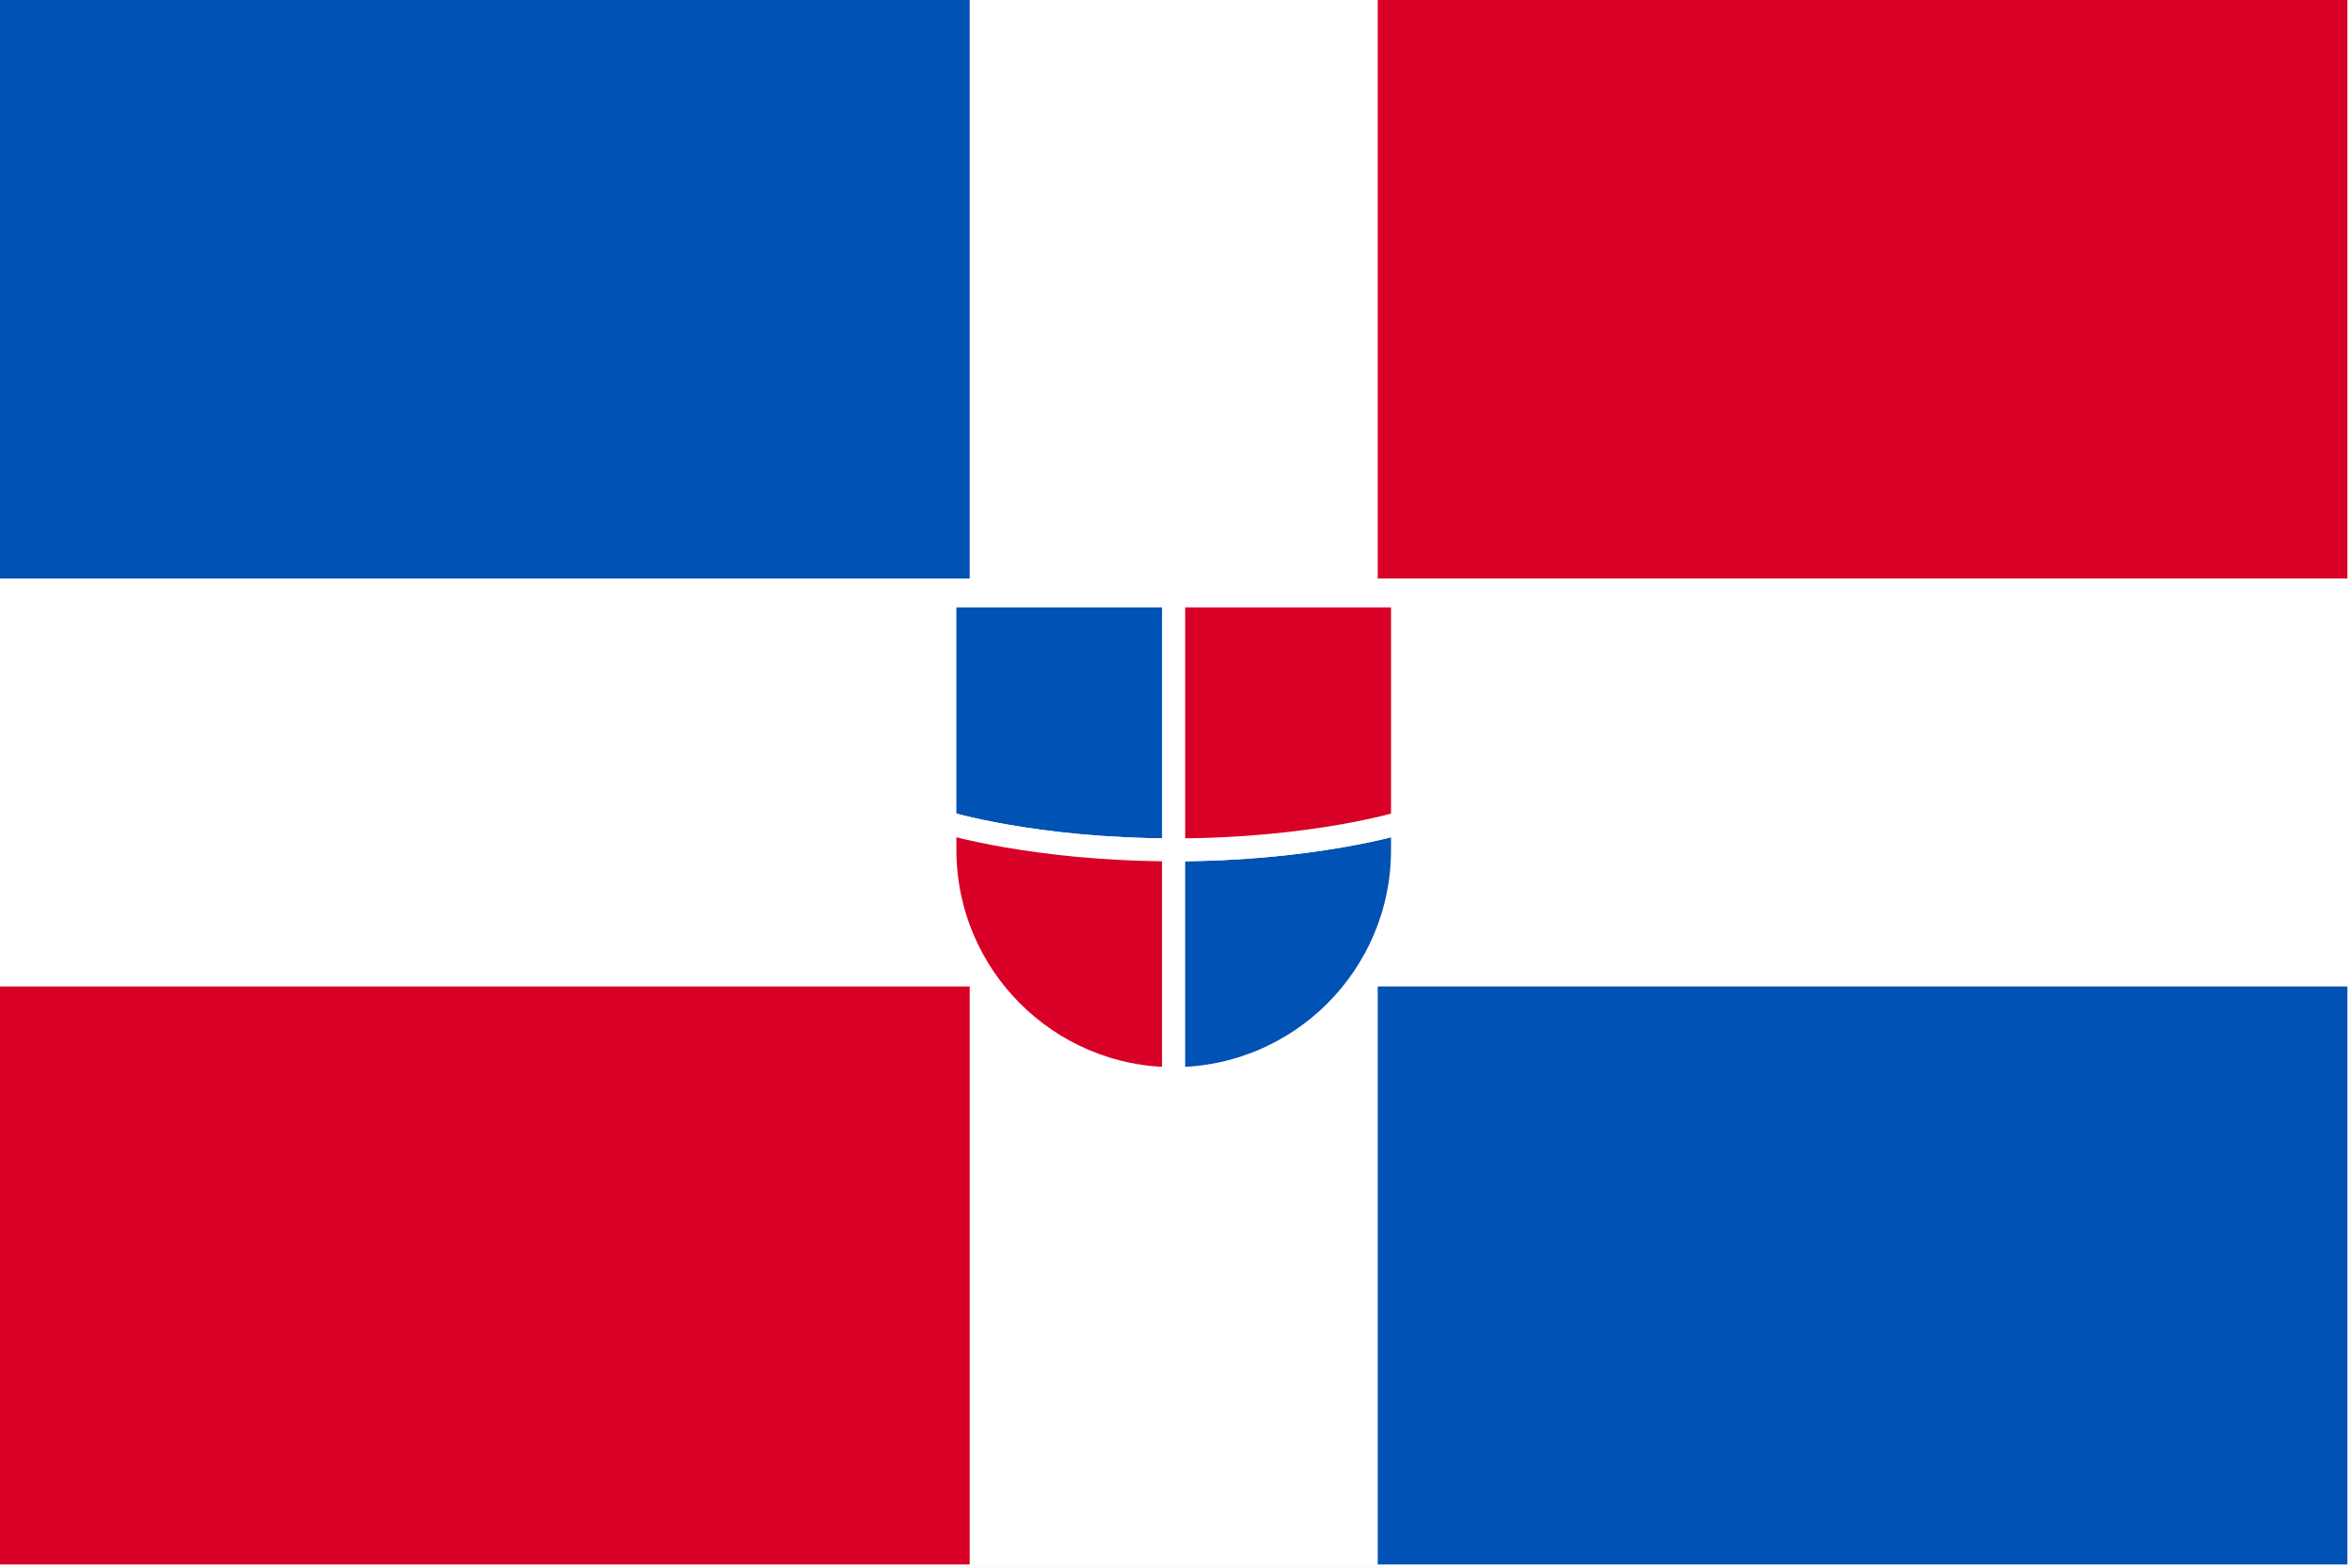
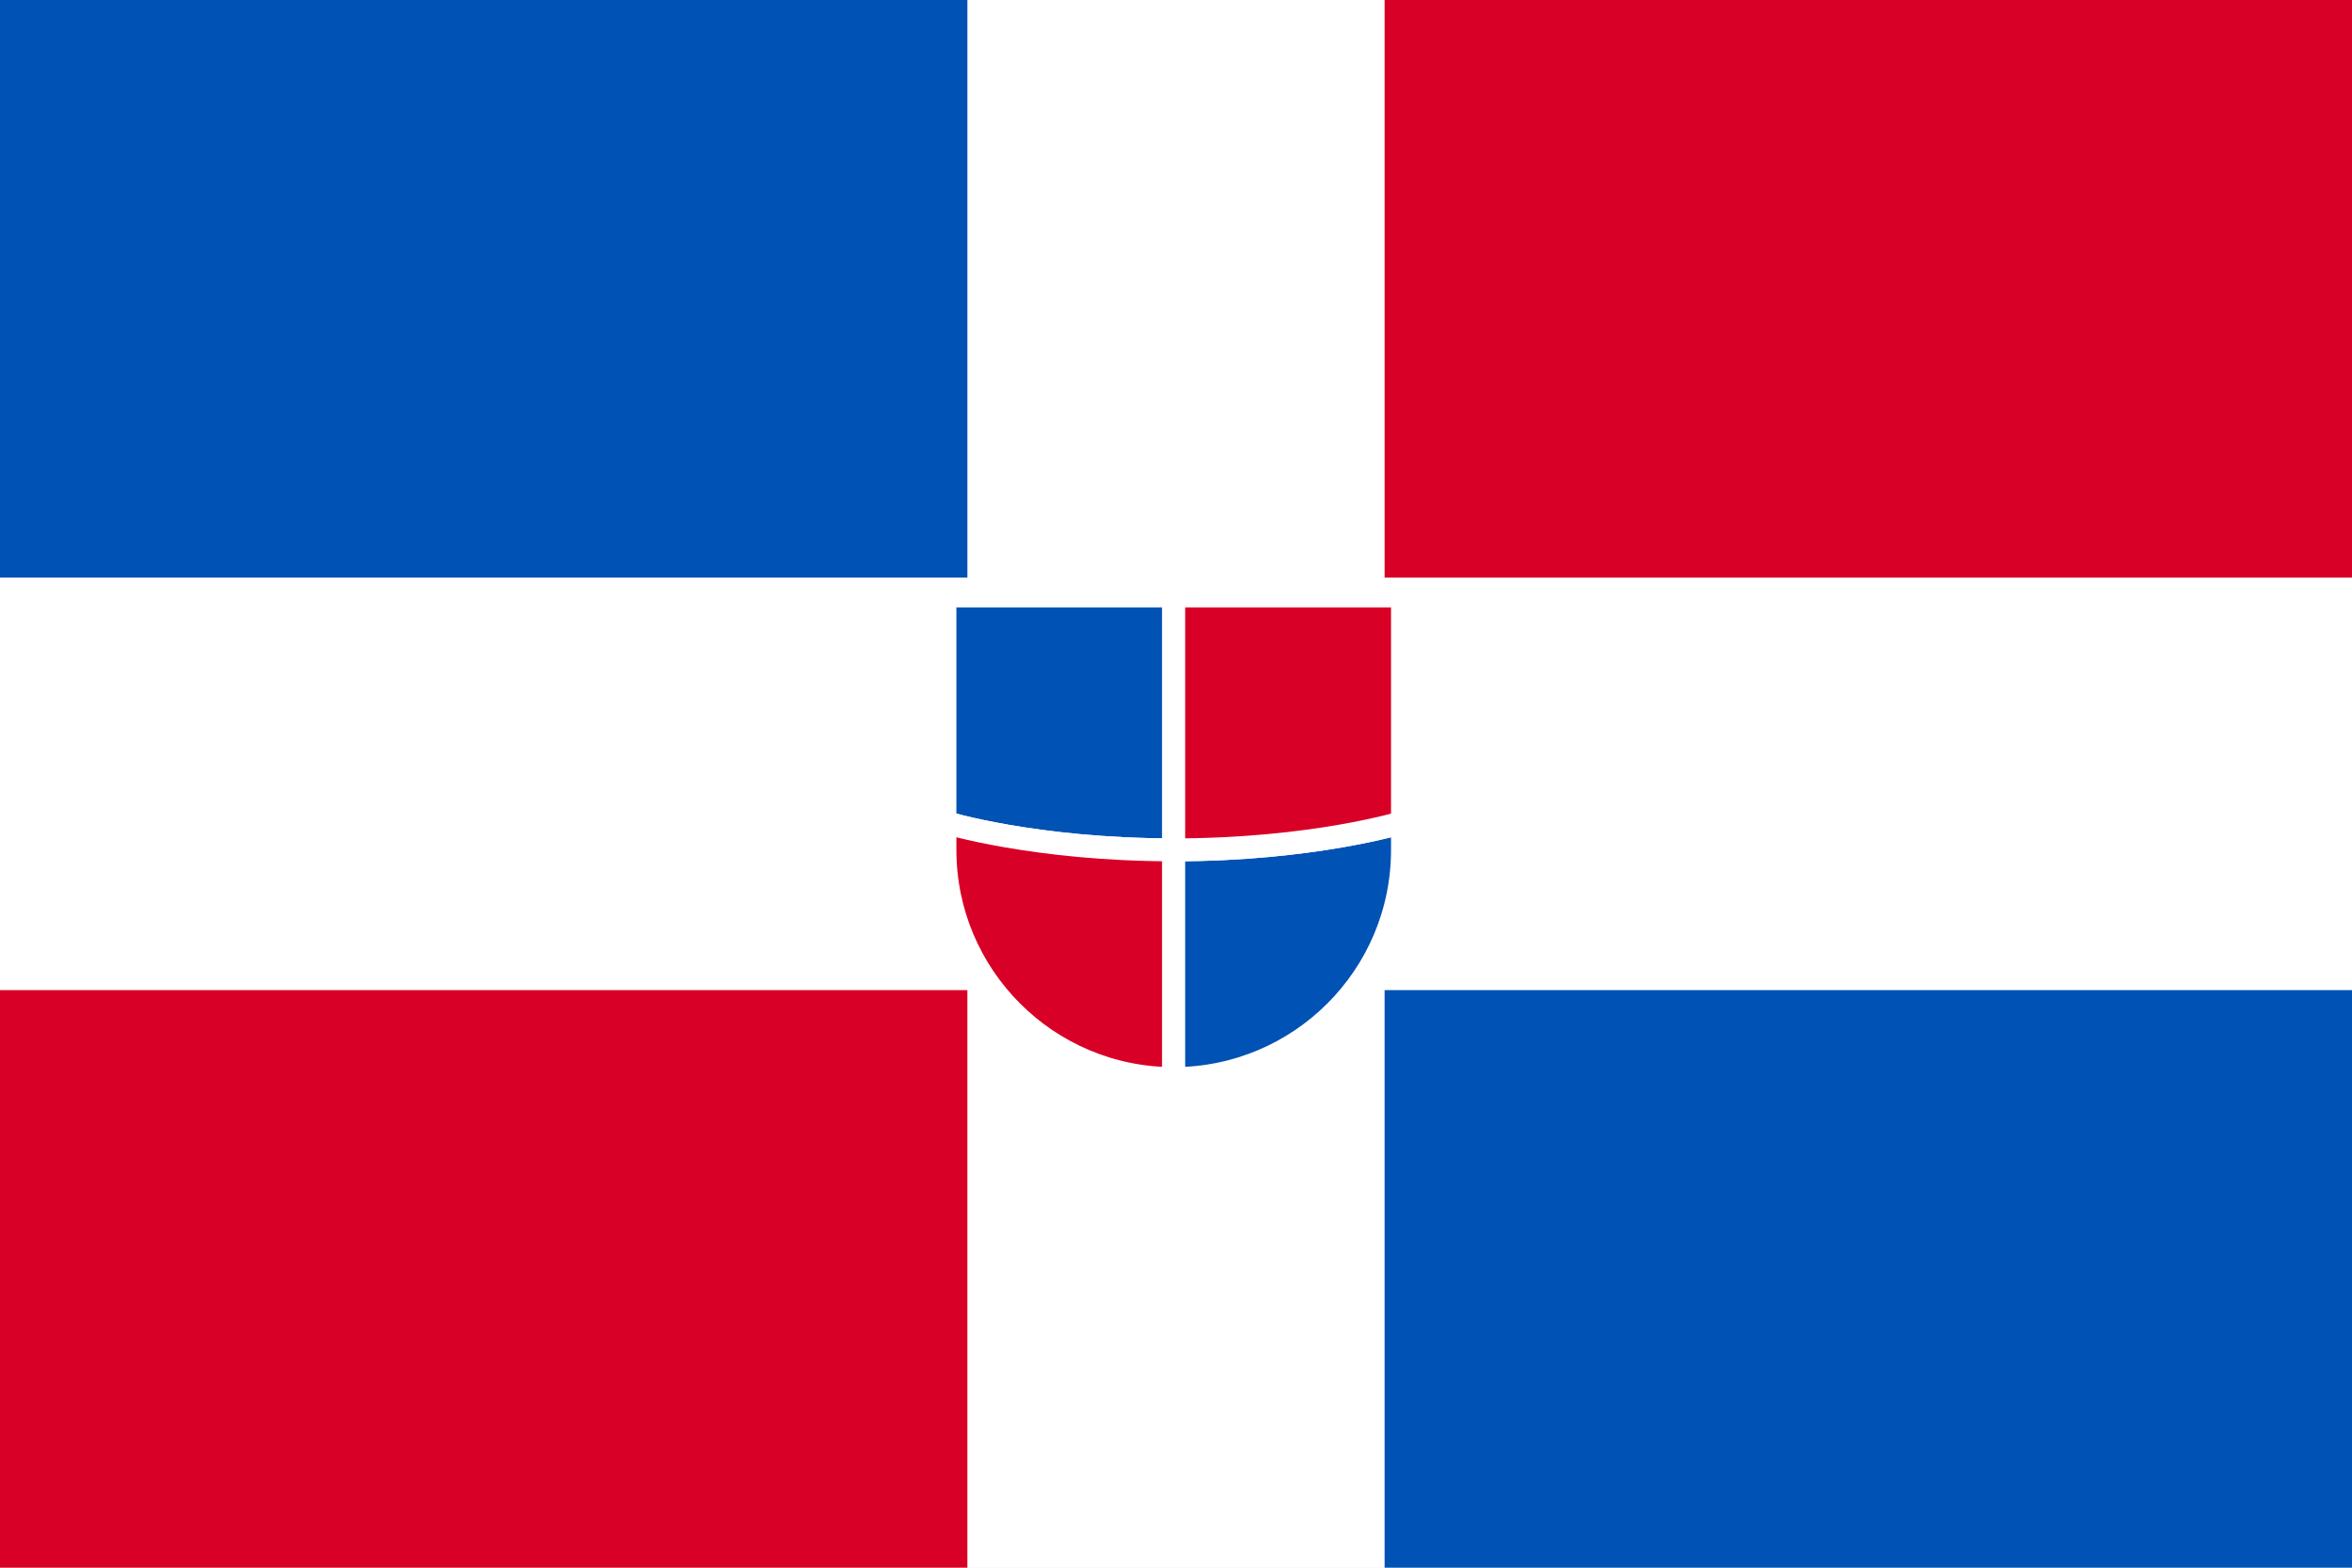
<svg xmlns="http://www.w3.org/2000/svg" viewBox="0 0 513 342">
  <path fill="#FFF" d="M0 0h513v342H0z" />
-   <path fill="#D80027" d="M0 215.2h211.5v126.1H0z" />
-   <path fill="#0052B4" d="M0 0h211.5v126.2H0z" />
-   <path fill="#D80027" d="M300.5 0H512v126.2H300.5z" />
-   <path fill="#0052B4" d="M300.5 215.2H512v126.1H300.5z" />
+   <path fill="#D80027" d="M0 216h211v126H0z" />
+   <path fill="#0052B4" d="M0 0h211v126H0z" />
+   <path fill="#D80027" d="M302 0h211v126H302z" />
+   <path fill="#0052B4" d="M302 216h211v126H302z" />
  <g stroke="#FFF" stroke-width="5" stroke-miterlimit="10">
    <path fill="#0052B4" d="M256 130h-49.9v49.4s19.5 6 49.9 6V130z" />
    <path fill="#D80027" d="M206.1 179.4v6c0 27.5 22.3 49.9 49.9 49.9v-49.9c-30.4 0-49.9-6-49.9-6z" />
    <path fill="#0052B4" d="M256 235.3c27.5 0 49.9-22.3 49.9-49.9v-6s-19.5 6-49.9 6v49.9z" />
    <path fill="#D80027" d="M256 130v55.4c30.4 0 49.9-6 49.9-6V130H256z" />
  </g>
</svg>
